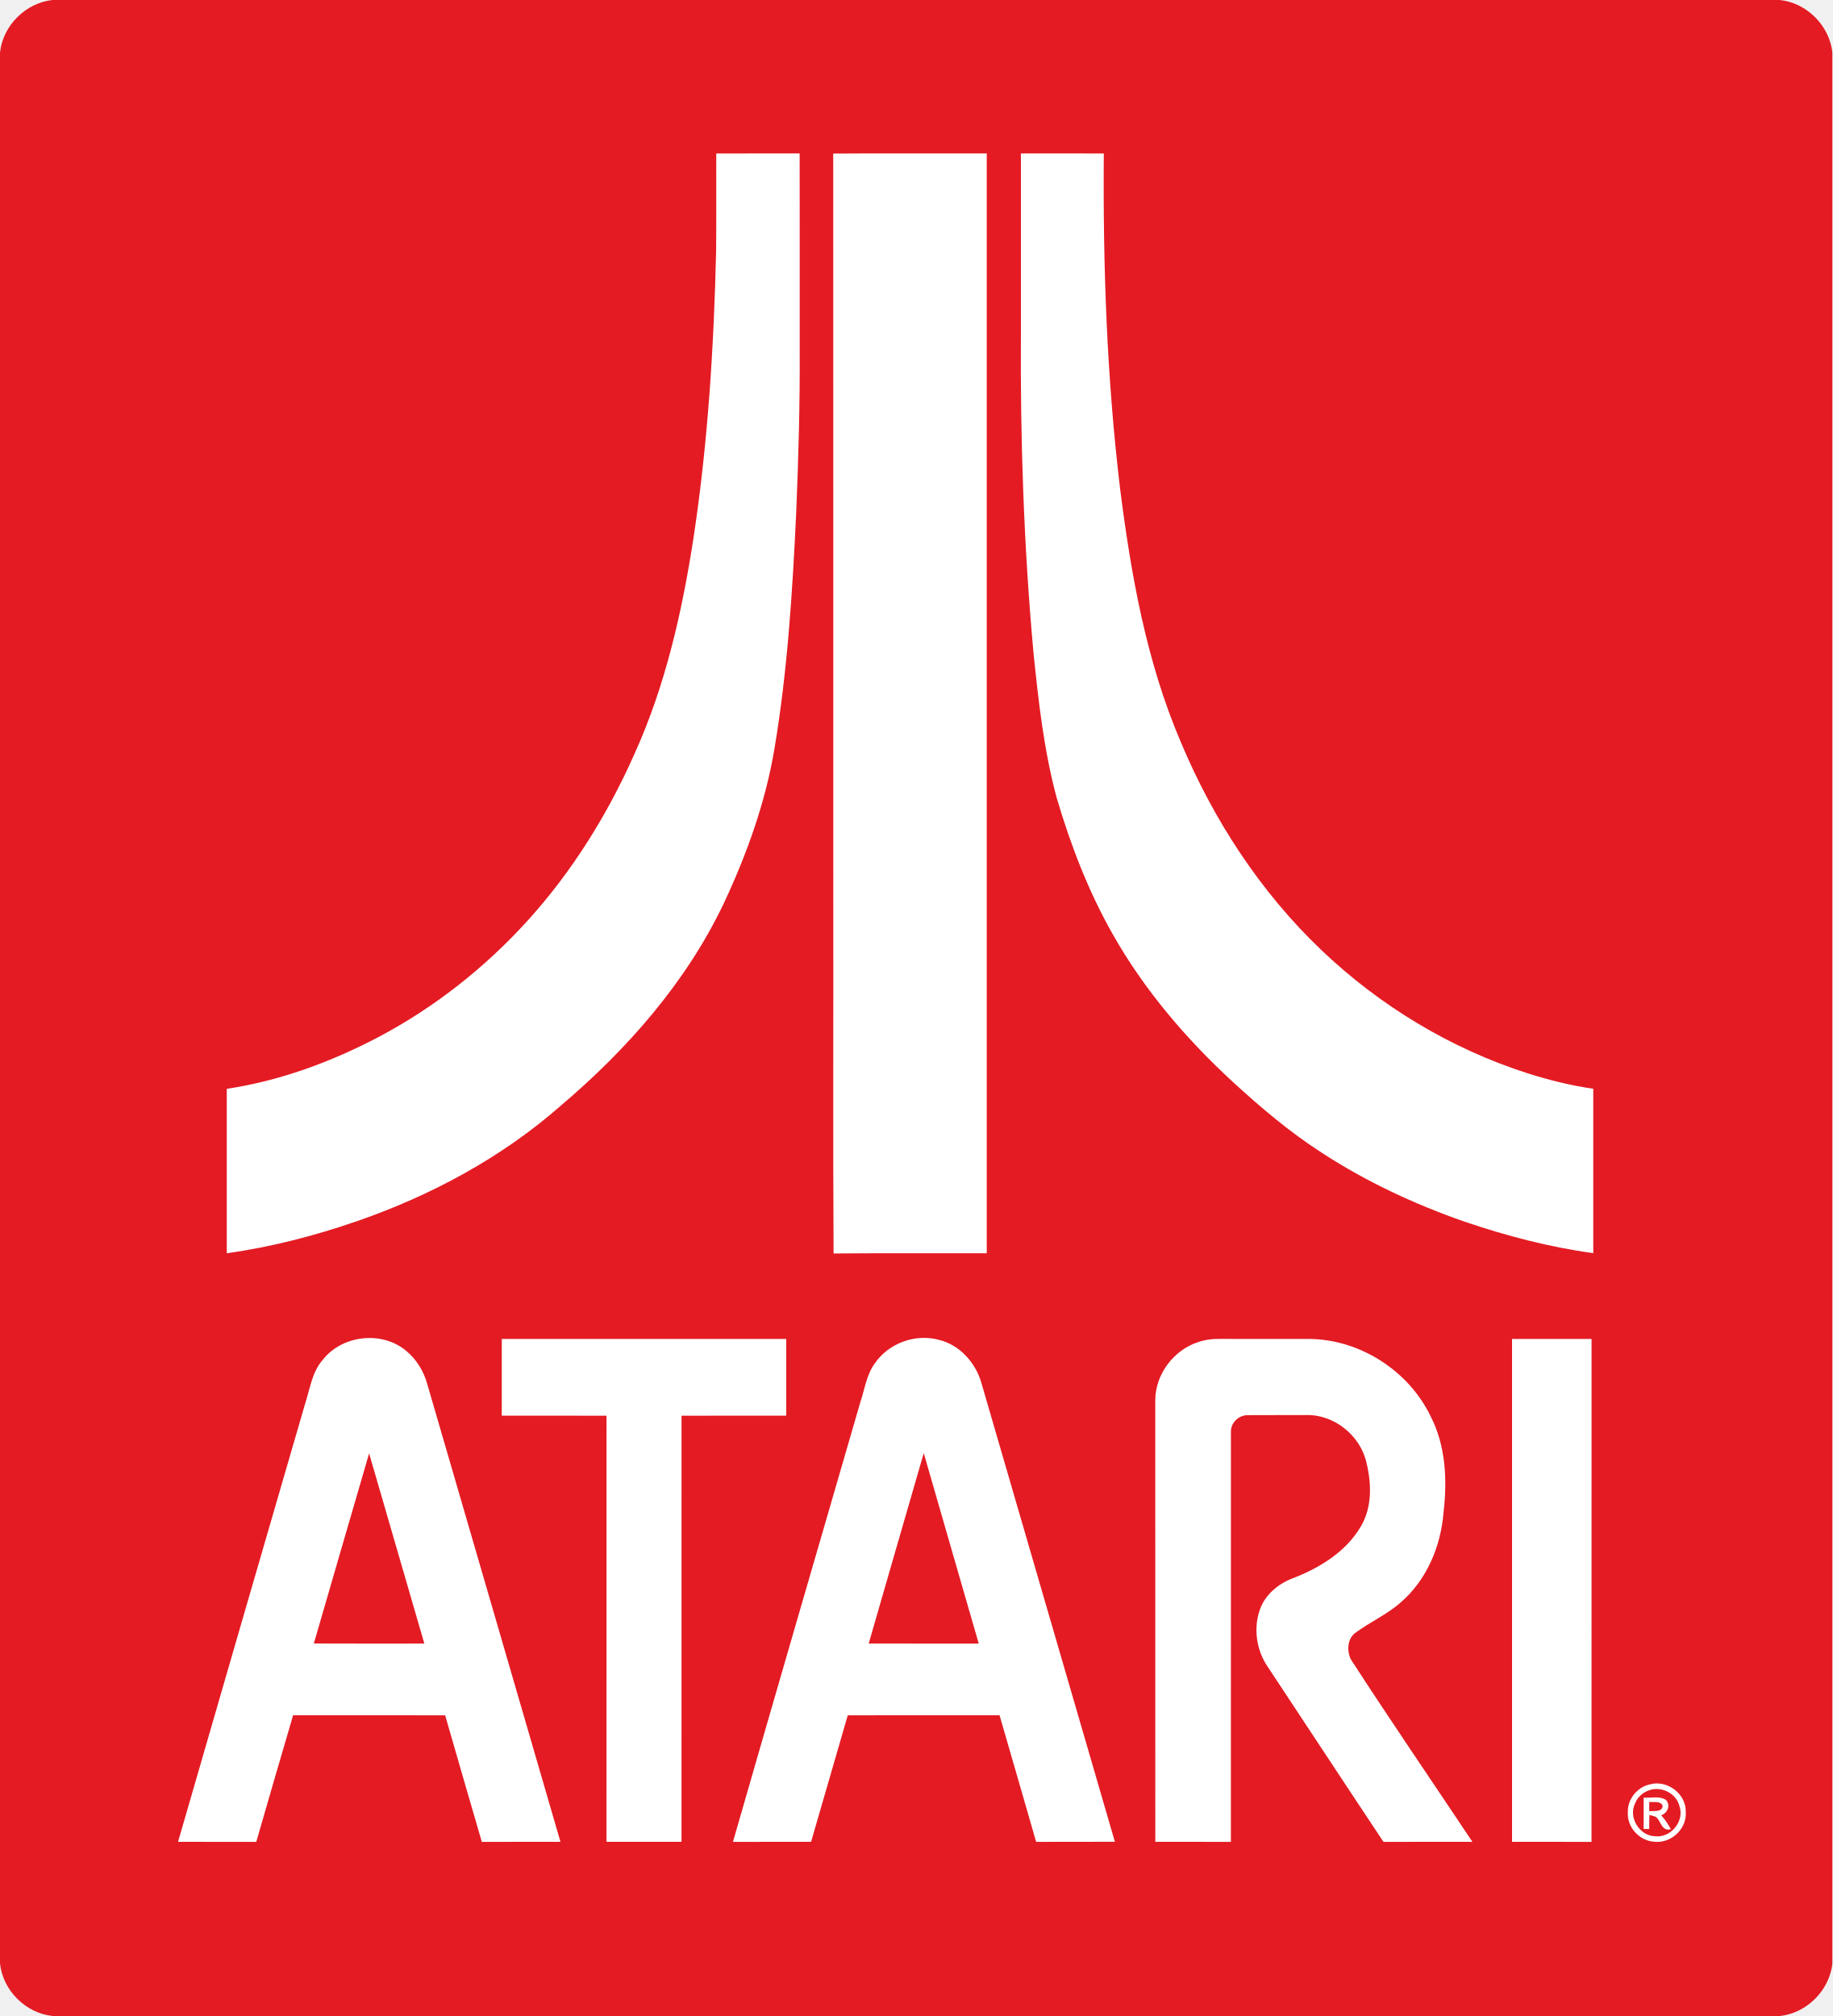
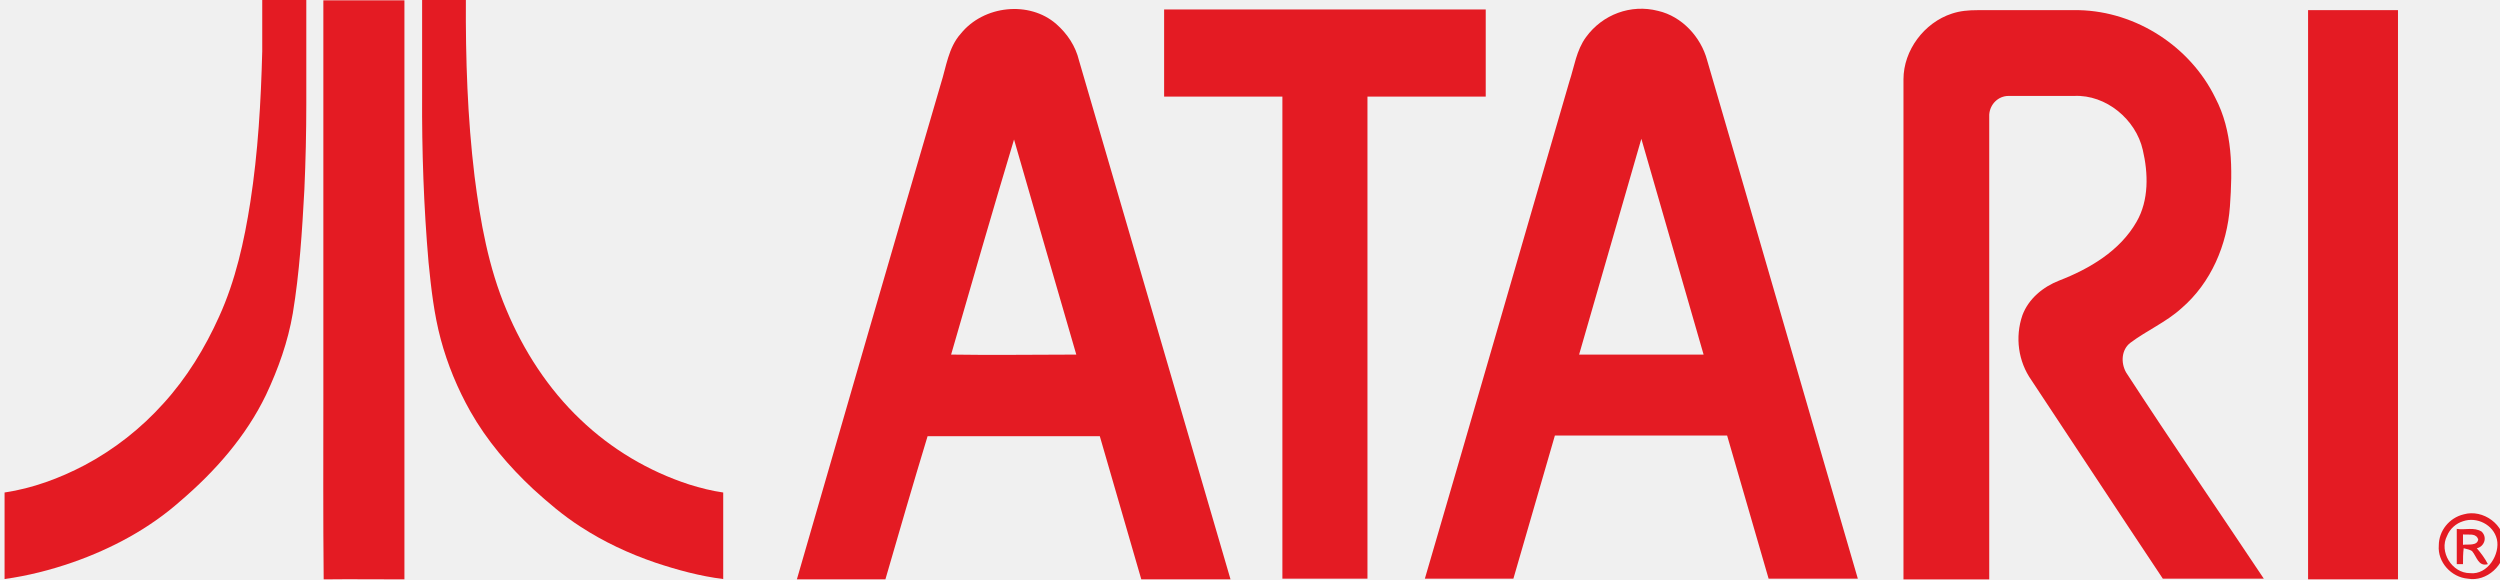
- <svg xmlns="http://www.w3.org/2000/svg" version="1.1" id="svg2" x="0px" y="0px" width="97.076" height="106.808" viewBox="0.25 0 97.076 106.808" enable-background="new 0.25 0 567.927 113.032" xml:space="preserve">
-   <defs id="defs21" />
-   <g transform="matrix(0.7779804,0,0,0.7779804,-27.63679,-215.7899)" id="g4889">
-     <g id="g4191">
-       <g id="g4182">
-         <rect style="color:#000000;clip-rule:nonzero;display:inline;overflow:visible;visibility:visible;opacity:1;isolation:auto;mix-blend-mode:normal;color-interpolation:sRGB;color-interpolation-filters:linearRGB;solid-color:#000000;solid-opacity:1;fill:#ffffff;fill-opacity:1;fill-rule:evenodd;stroke:none;stroke-width:1px;stroke-linecap:butt;stroke-linejoin:miter;stroke-miterlimit:4;stroke-dasharray:none;stroke-dashoffset:0;stroke-opacity:1;color-rendering:auto;image-rendering:auto;shape-rendering:auto;text-rendering:auto;enable-background:accumulate" id="rect4180" width="116.96" height="124.426" x="39.755" y="283.803" />
-         <g id="#e41b23ff" transform="matrix(0.1525425,0,0,0.1525425,35.84509,277.3718)">
-           <path d="m 23.42,0 771.14,0 c 12,1.27 22.16,11.44 23.44,23.44 l 0,853.15 c -1.29,11.98 -11.41,22.1 -23.38,23.41 l -771.2,0 C 11.42,898.72 1.25,888.55 0,876.53 L 0,23.43 C 1.28,11.44 11.43,1.29 23.42,0 m 296.33,68.52 c -0.04,14.48 0.08,28.96 -0.06,43.44 -0.99,42.74 -3.65,85.51 -10.04,127.8 -5.1,33.27 -12.6,66.49 -26.61,97.25 -11.9,26.76 -27.58,51.95 -47.25,73.71 -19.05,21.08 -41.68,38.96 -66.82,52.25 -21.19,11.13 -44,19.55 -67.73,23.12 0.02,24.47 0.02,48.95 0,73.42 19.71,-2.78 39.07,-7.77 57.88,-14.25 33.25,-11.49 64.87,-28.46 91.36,-51.77 29.61,-25.15 55.95,-55.05 72.71,-90.38 10.28,-21.93 18.56,-45.02 22.56,-68.97 5.82,-34.73 8.02,-69.94 9.68,-105.07 1.01,-24.33 1.7,-48.68 1.57,-73.04 -0.02,-29.18 0.03,-58.36 -0.02,-87.54 -12.41,0.03 -24.82,-0.01 -37.23,0.03 m 52.21,0.04 c 0.08,111.49 0.01,222.97 0.04,334.45 0.08,52.19 -0.17,104.39 0.12,156.58 22.79,-0.2 45.59,-0.04 68.38,-0.09 0.01,-163.66 0.01,-327.33 0,-491 -22.85,0.04 -45.7,-0.09 -68.54,0.06 m 83.79,-0.05 c -0.01,26.82 0,53.65 0,80.47 -0.31,47.41 1.3,94.87 5.59,142.1 2.22,21.86 4.66,43.83 10.38,65.09 6.24,21.15 14.21,41.89 25.13,61.08 13.96,24.65 32.55,46.42 53.32,65.57 12.6,11.59 25.72,22.69 40.14,31.96 19.76,12.85 41.27,22.87 63.51,30.61 18.68,6.35 37.87,11.39 57.44,14.05 -0.02,-24.46 -0.01,-48.92 0,-73.38 -9.96,-1.45 -19.76,-3.86 -29.34,-6.92 -34.34,-11 -65.95,-30.12 -92.03,-54.99 -27.31,-26.01 -48.27,-58.27 -62.81,-92.98 -15.34,-35.88 -22.2,-74.67 -27.07,-113.18 -5.95,-49.58 -7.65,-99.57 -7.25,-149.47 -12.33,-0.04 -24.67,-0.02 -37.01,-0.01 M 144.12,607.03 c -4.91,5.56 -5.76,13.17 -8.01,19.97 -18.93,65.07 -37.79,130.16 -56.63,195.25 11.64,0.01 23.28,-0.02 34.92,0.02 5.44,-18.86 10.91,-37.7 16.45,-56.52 22.63,0.01 45.25,-0.03 67.88,0.02 5.45,18.83 10.84,37.68 16.36,56.49 11.7,-0.03 23.41,0 35.11,-0.01 -19.8,-68.24 -39.72,-136.44 -59.55,-204.67 -1.57,-5.48 -4.64,-10.57 -9.02,-14.26 -10.71,-9.37 -28.78,-7.46 -37.51,3.71 m 246.53,1.47 c -3.83,5.1 -4.6,11.61 -6.59,17.52 -18.98,65.4 -38.03,130.79 -56.86,196.24 11.63,-0.02 23.25,0 34.88,-0.01 5.4,-18.84 10.97,-37.64 16.37,-56.48 22.59,-0.06 45.18,-0.01 67.77,-0.02 5.49,18.83 10.88,37.68 16.33,56.51 11.72,-0.05 23.43,0.04 35.15,-0.05 -19.81,-68.18 -39.69,-136.34 -59.5,-204.52 -2.51,-9.22 -9.78,-17.41 -19.28,-19.6 -10.38,-2.73 -22.17,1.56 -28.27,10.41 M 224,597.75 c -0.01,11.42 0,22.83 0,34.25 15.59,0.01 31.17,-0.02 46.76,0.01 -0.02,63.41 -0.01,126.83 -0.01,190.24 11.16,0 22.33,0 33.49,0 0.02,-63.41 0.01,-126.83 0.01,-190.24 15.58,-0.03 31.16,0 46.75,-0.01 0,-11.42 0,-22.83 0,-34.25 -42.33,0 -84.66,0 -127,0 m 310.92,1.39 c -10.93,3.5 -19.12,14.34 -19.19,25.86 0.04,65.75 0,131.5 0.02,197.25 11.25,0.01 22.49,-0.01 33.74,0.01 0.04,-61.07 -0.02,-122.15 0.02,-183.22 -0.05,-3.96 3.63,-7.36 7.54,-7.27 8.64,-0.08 17.29,0.02 25.94,-0.04 12.51,-0.42 24.35,9.14 27.03,21.29 2.29,9.36 2.55,19.91 -2.53,28.46 -6.68,11.38 -18.57,18.61 -30.63,23.21 -6.32,2.45 -11.99,7.2 -14.36,13.69 -3.04,8.46 -1.66,18.28 3.41,25.69 17.25,26.05 34.39,52.19 51.71,78.2 13.23,-0.05 26.46,0 39.69,-0.02 -18.09,-27.12 -36.51,-54.04 -54.23,-81.39 -1.86,-3.81 -1.68,-9.14 1.92,-11.88 6.56,-4.86 14.19,-8.17 20.32,-13.63 11.6,-10 17.93,-25.09 19.1,-40.18 1.7,-14.41 1.01,-29.69 -5.73,-42.83 -9.73,-20.23 -31.19,-34.18 -53.67,-34.59 -13.35,-0.01 -26.7,0.03 -40.05,-0.02 -3.4,-0.08 -6.83,0.3 -10.05,1.41 M 675,597.75 c 0,74.83 0,149.66 0,224.5 11.83,0.01 23.66,-0.02 35.48,0.01 0.04,-74.84 0.01,-149.67 0.02,-224.51 -11.84,0 -23.67,0 -35.5,0 m 61.44,198.88 c -5.59,1.23 -9.93,6.61 -9.74,12.37 -0.47,6.51 4.88,12.53 11.32,13.16 7.57,1.18 15.1,-5.47 14.53,-13.19 0.29,-8.15 -8.37,-14.6 -16.11,-12.34 z" id="path26" style="opacity:1;fill:#e41b23" />
-           <path d="m 387.8,733.74 c 8.14,-28.36 16.4,-56.68 24.58,-85.03 8.12,28.36 16.4,56.68 24.55,85.04 -16.38,0 -32.75,0.01 -49.13,-0.01 z" id="path28" style="opacity:1;fill:#e41b23" />
-           <path d="m 164.78,648.84 c 8.23,28.3 16.42,56.6 24.65,84.9 -16.44,0 -32.88,0.05 -49.33,-0.03 8.25,-28.28 16.38,-56.6 24.68,-84.87 z" id="path30" style="opacity:1;fill:#e41b23" />
-           <path d="m 736.27,799.21 c 5.44,-1.92 12.07,1.42 13.47,7.09 2.35,6.65 -3.81,14.25 -10.81,13.46 -7.01,-0.11 -12.17,-8.44 -8.97,-14.72 1.06,-2.82 3.5,-4.88 6.31,-5.83 m -2.52,3.31 c -0.01,4.66 0,9.32 0,13.99 0.62,-0.01 1.86,-0.01 2.48,-0.01 0.01,-2.1 0.03,-4.17 0.1,-6.25 1.09,0.35 2.32,0.43 3.27,1.17 1.96,2.12 2.45,6.28 6.3,5.18 -1.23,-2.22 -2.61,-4.34 -4.31,-6.2 2.85,-0.95 4.39,-4.63 2.04,-6.91 -2.93,-1.84 -6.62,-0.72 -9.88,-0.97 z" id="path32" style="opacity:1;fill:#e41b23" />
-           <path d="m 736.26,804.43 c 1.92,0.28 4.97,-0.6 5.97,1.68 -0.11,3.04 -3.94,2.23 -5.97,2.45 0,-1.03 0,-3.09 0,-4.13 z" id="path34" style="opacity:1;fill:#e41b23" />
-         </g>
-       </g>
+ <svg xmlns="http://www.w3.org/2000/svg" version="1.1" id="Layer_1" x="0px" y="0px" width="547.679px" height="126.922px" viewBox="651.292 103.412 547.679 126.922" enable-background="new 651.292 103.412 547.679 126.922" xml:space="preserve">
+   <g>
+     <g>
+       <path fill="#E41B23" d="M690.77,213.209c7.61-6.484,14.447-14.235,18.816-23.327c2.678-5.708,4.793-11.627,5.85-17.83    c1.479-8.949,2.043-18.041,2.537-27.132c0.281-6.271,0.422-12.544,0.422-18.886v-22.622h-9.653c0,3.735,0,7.471,0,11.205    c-0.282,11.065-0.917,22.129-2.608,33.052c-1.339,8.598-3.241,17.195-6.835,25.088c-3.103,6.906-7.118,13.461-12.192,19.028    c-4.934,5.497-10.782,10.078-17.267,13.531c-5.496,2.889-11.416,5.073-17.547,5.99v18.957c5.074-0.705,10.078-1.973,14.94-3.665    C675.688,223.64,683.934,219.27,690.77,213.209z" />
+       <path fill="#E41B23" d="M722.13,189.882c0,13.461-0.069,26.992,0.071,40.452c5.849-0.071,11.769,0,17.688,0V103.482    c-5.92,0-11.84,0-17.76,0C722.13,132.235,722.13,161.059,722.13,189.882z" />
+       <path fill="#E41B23" d="M802.258,209.544c-8.879-2.889-17.054-7.752-23.82-14.236c-7.047-6.695-12.473-15.081-16.208-24.031    c-3.946-9.303-5.708-19.31-6.977-29.247c-1.551-12.826-1.974-25.722-1.902-38.619h-9.585v20.79    c-0.071,12.262,0.353,24.524,1.41,36.716c0.563,5.638,1.198,11.346,2.678,16.843c1.479,5.497,3.664,10.783,6.483,15.787    c3.594,6.342,8.387,11.98,13.741,16.984c3.243,2.959,6.625,5.849,10.359,8.245c5.075,3.313,10.643,5.92,16.421,7.893    c4.862,1.621,9.797,2.96,14.87,3.594c0-6.342,0-12.614,0-18.957C807.262,210.954,804.725,210.32,802.258,209.544z" />
+       <path fill="#E41B23" d="M976.773,124.576v-19.091h-70.455v19.091c8.637,0,17.273,0,25.909,0v105.606h18.637V124.576    C959.5,124.576,968.137,124.576,976.773,124.576L976.773,124.576z" />
+       <path fill="#E41B23" d="M1117.985,178.516c3.637-2.727,7.879-4.545,11.212-7.576c6.516-5.605,10-13.939,10.606-22.272    c0.605-8.333,0.605-16.515-3.182-23.788c-5.455-11.212-17.273-18.939-29.849-19.242H1084.5c-1.97,0-3.787,0.152-5.605,0.758    c-6.061,1.97-10.606,8.03-10.606,14.394c0,36.516,0,73.03,0,109.546h18.788c0-33.939,0-67.879,0-101.818    c0.151-2.273,1.97-4.091,4.242-4.091h14.395c6.97-0.304,13.484,5.151,15,11.818c1.212,5.151,1.363,11.061-1.364,15.757    c-3.636,6.364-10.303,10.304-16.97,12.879c-3.484,1.363-6.666,3.939-8.03,7.576c-1.666,4.849-0.909,10.151,1.97,14.242    c9.546,14.395,19.091,28.939,28.788,43.485h22.121c-10-15-20.303-30-30.151-45.151    C1115.864,182.91,1116.016,180.031,1117.985,178.516L1117.985,178.516z" />
+       <path fill="#E41B23" d="M1199.955,222.909c0.151-4.545-4.697-8.03-8.939-6.817c-3.182,0.757-5.454,3.636-5.454,6.817    c-0.304,3.637,2.727,6.97,6.363,7.273C1196.016,230.939,1200.258,227.152,1199.955,222.909z M1192.379,228.97    c-3.939,0-6.817-4.696-5-8.182c0.606-1.515,1.97-2.727,3.485-3.182c3.03-1.061,6.666,0.758,7.424,3.939    S1196.318,229.425,1192.379,228.97z" />
+       <path fill="#E41B23" d="M1014.501,105.789c-5.909-1.516-12.122,0.757-15.759,5.757c-2.121,2.879-2.575,6.515-3.636,9.696    c-10.606,36.364-21.061,72.729-31.667,108.94h19.395c3.03-10.455,6.061-20.909,9.091-31.364c12.575,0,25.151,0,37.727,0    c3.031,10.455,6.061,20.909,9.092,31.364c6.515,0,13.03,0,19.545,0c-11.061-37.879-21.969-75.758-33.03-113.637    C1023.895,111.546,1019.804,107,1014.501,105.789L1014.501,105.789z M997.228,181.092c4.546-15.758,9.091-31.516,13.637-47.273    c4.545,15.758,9.091,31.516,13.637,47.273H997.228z" />
+       <path fill="#E41B23" d="M882.682,108.667c-5.908-5.151-15.908-4.091-20.908,2.121c-2.728,3.03-3.182,7.272-4.395,11.062    c-10.605,36.211-21.061,72.271-31.515,108.484h19.394c3.03-10.455,6.061-20.909,9.242-31.364h37.728    c3.03,10.455,6.061,20.909,9.091,31.364h19.546c-11.061-37.879-22.122-75.758-33.183-113.637    C886.925,113.516,885.106,110.789,882.682,108.667L882.682,108.667z M859.652,181.092c4.545-15.758,9.09-31.516,13.787-47.121    c4.546,15.757,9.092,31.515,13.637,47.121C877.834,181.092,868.742,181.242,859.652,181.092L859.652,181.092z" />
+       <path fill="#E41B23" d="M1194.955,219.879c-1.667-1.061-3.637-0.303-5.455-0.605v7.728h1.364c0-1.213,0-2.273,0.151-3.485    c0.606,0.151,1.363,0.303,1.818,0.606c1.061,1.212,1.363,3.484,3.484,2.879c-0.605-1.213-1.515-2.425-2.424-3.485    C1195.409,223.213,1196.318,221.243,1194.955,219.879L1194.955,219.879z M1190.864,222.758v-2.272    c1.061,0.151,2.575-0.303,3.182,0.758c0,0.151,0.151,0.151,0.151,0.303C1194.046,223.062,1191.925,222.606,1190.864,222.758    L1190.864,222.758z" />
+       <path fill="#E41B23" d="M1156.925,105.637v124.697h19.697c0-41.516,0-83.03,0-124.697H1156.925z" />
    </g>
  </g>
</svg>
